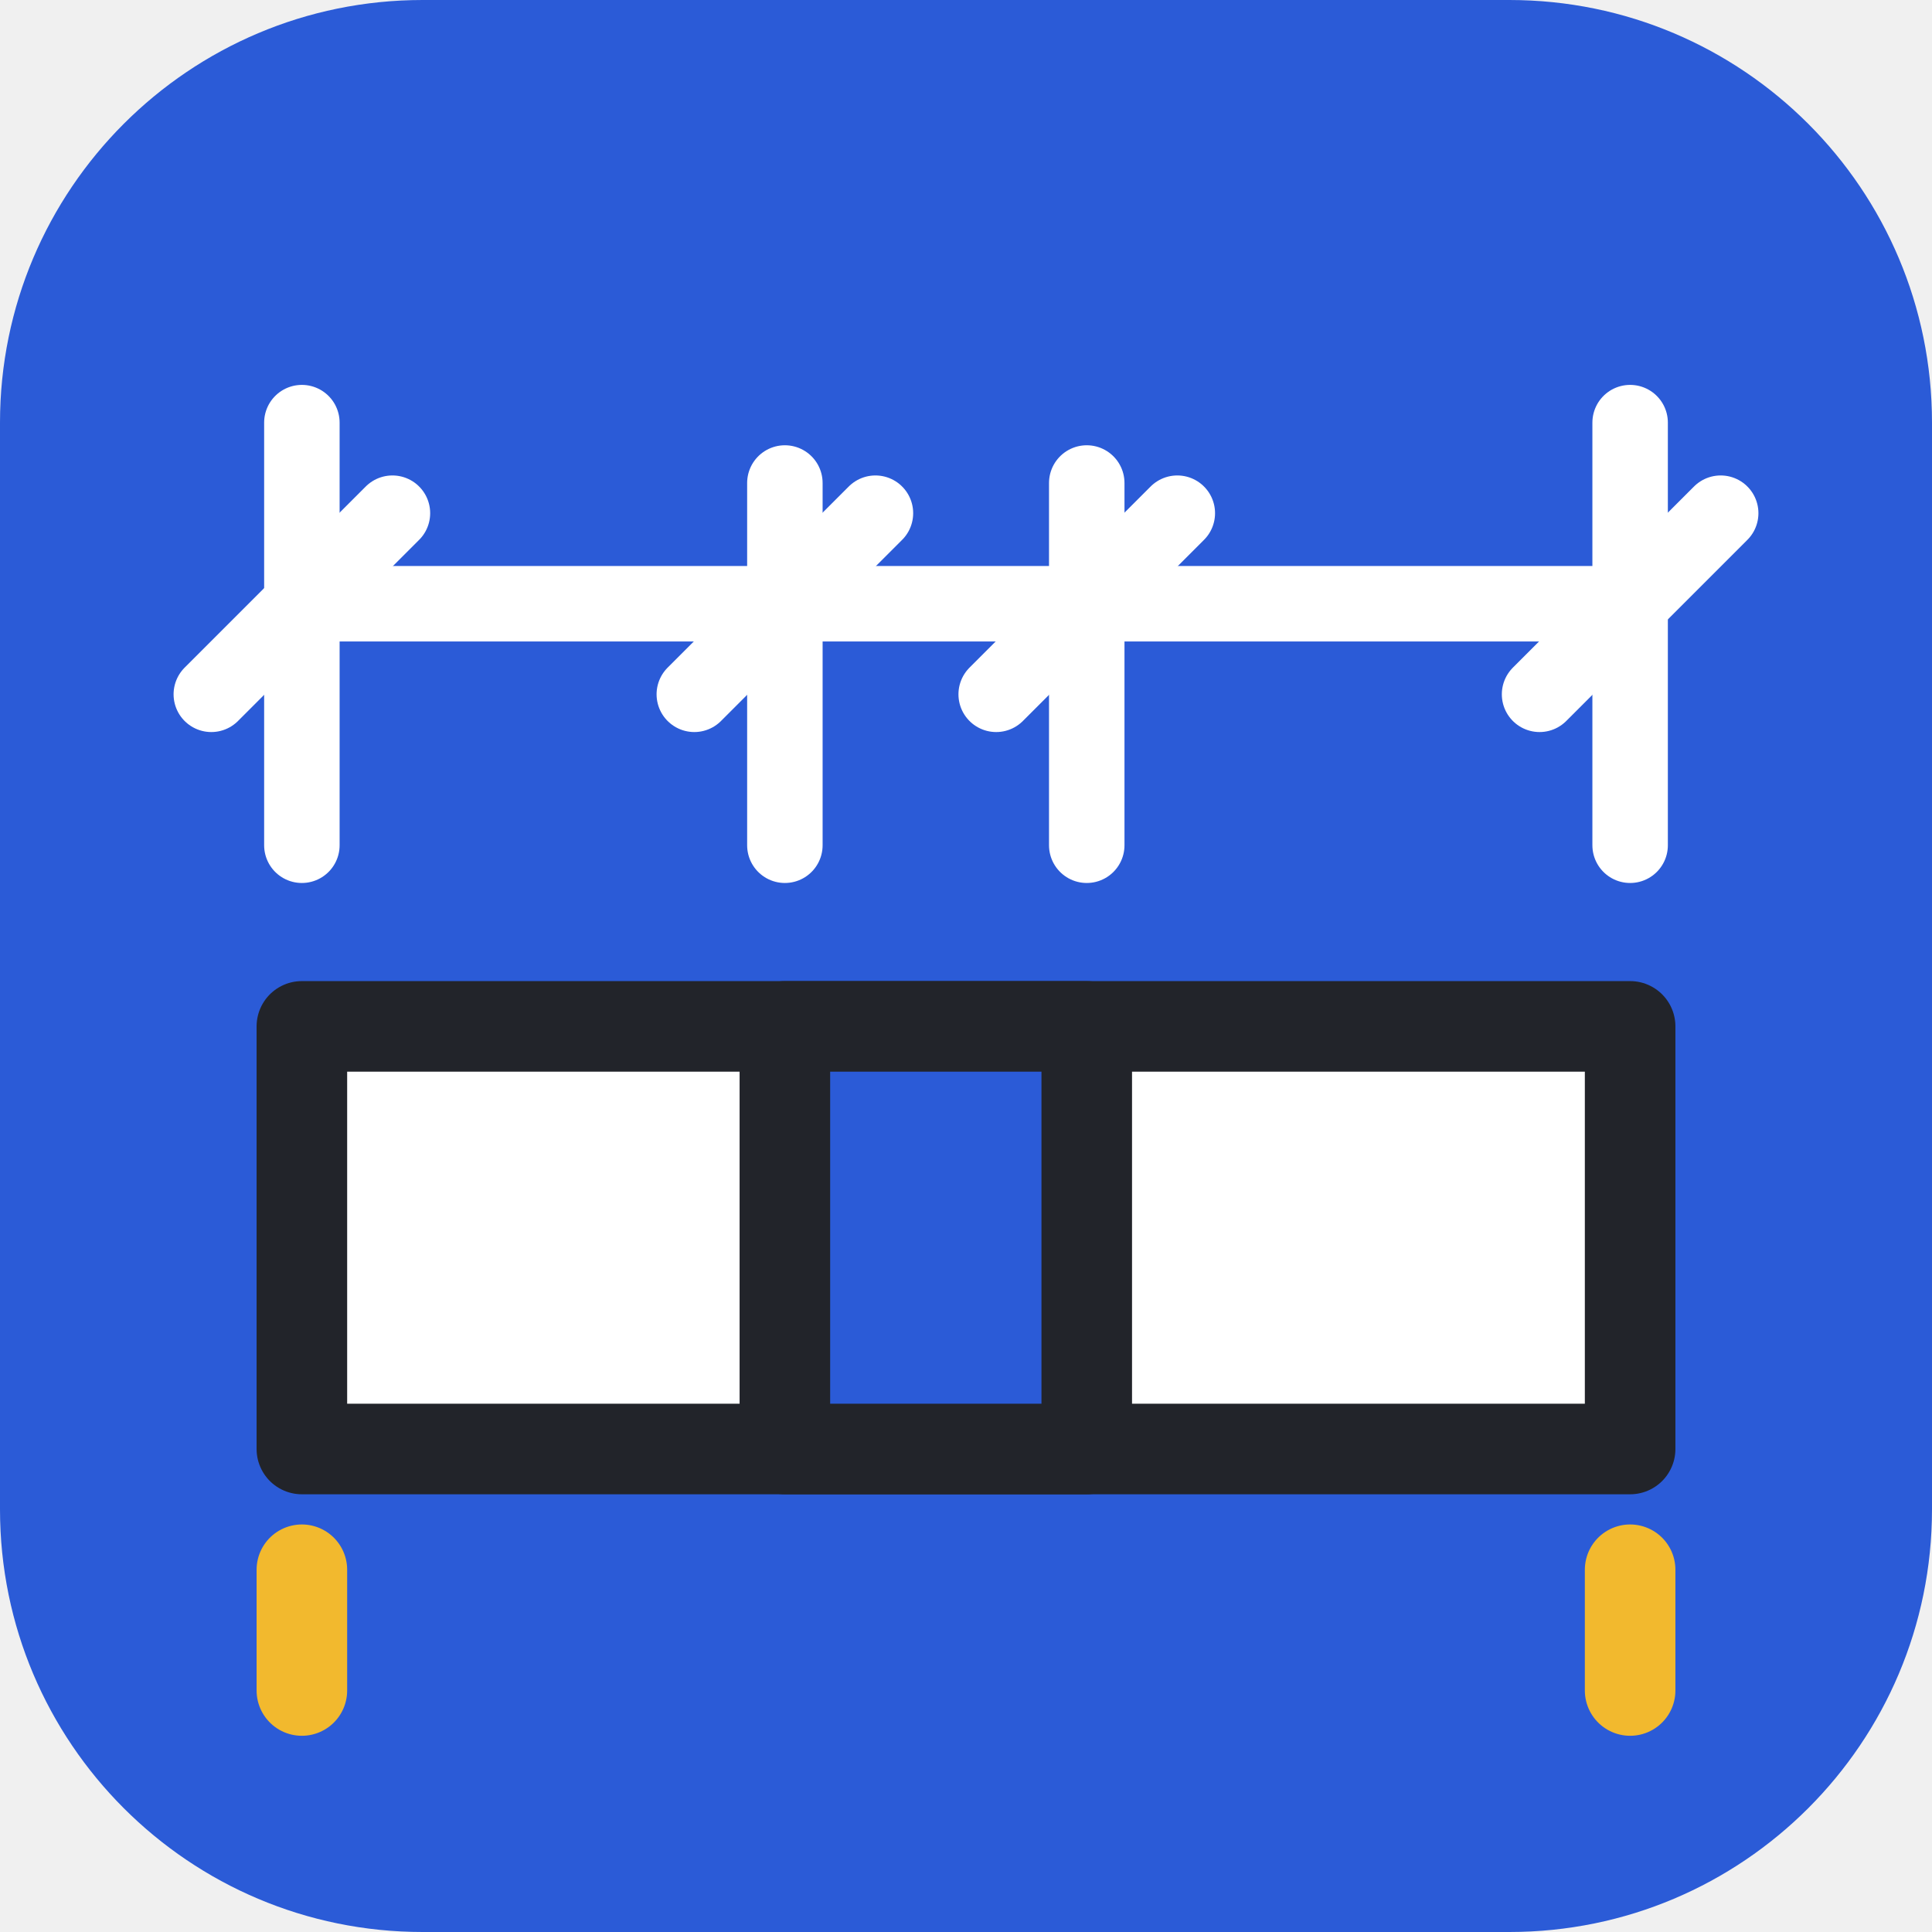
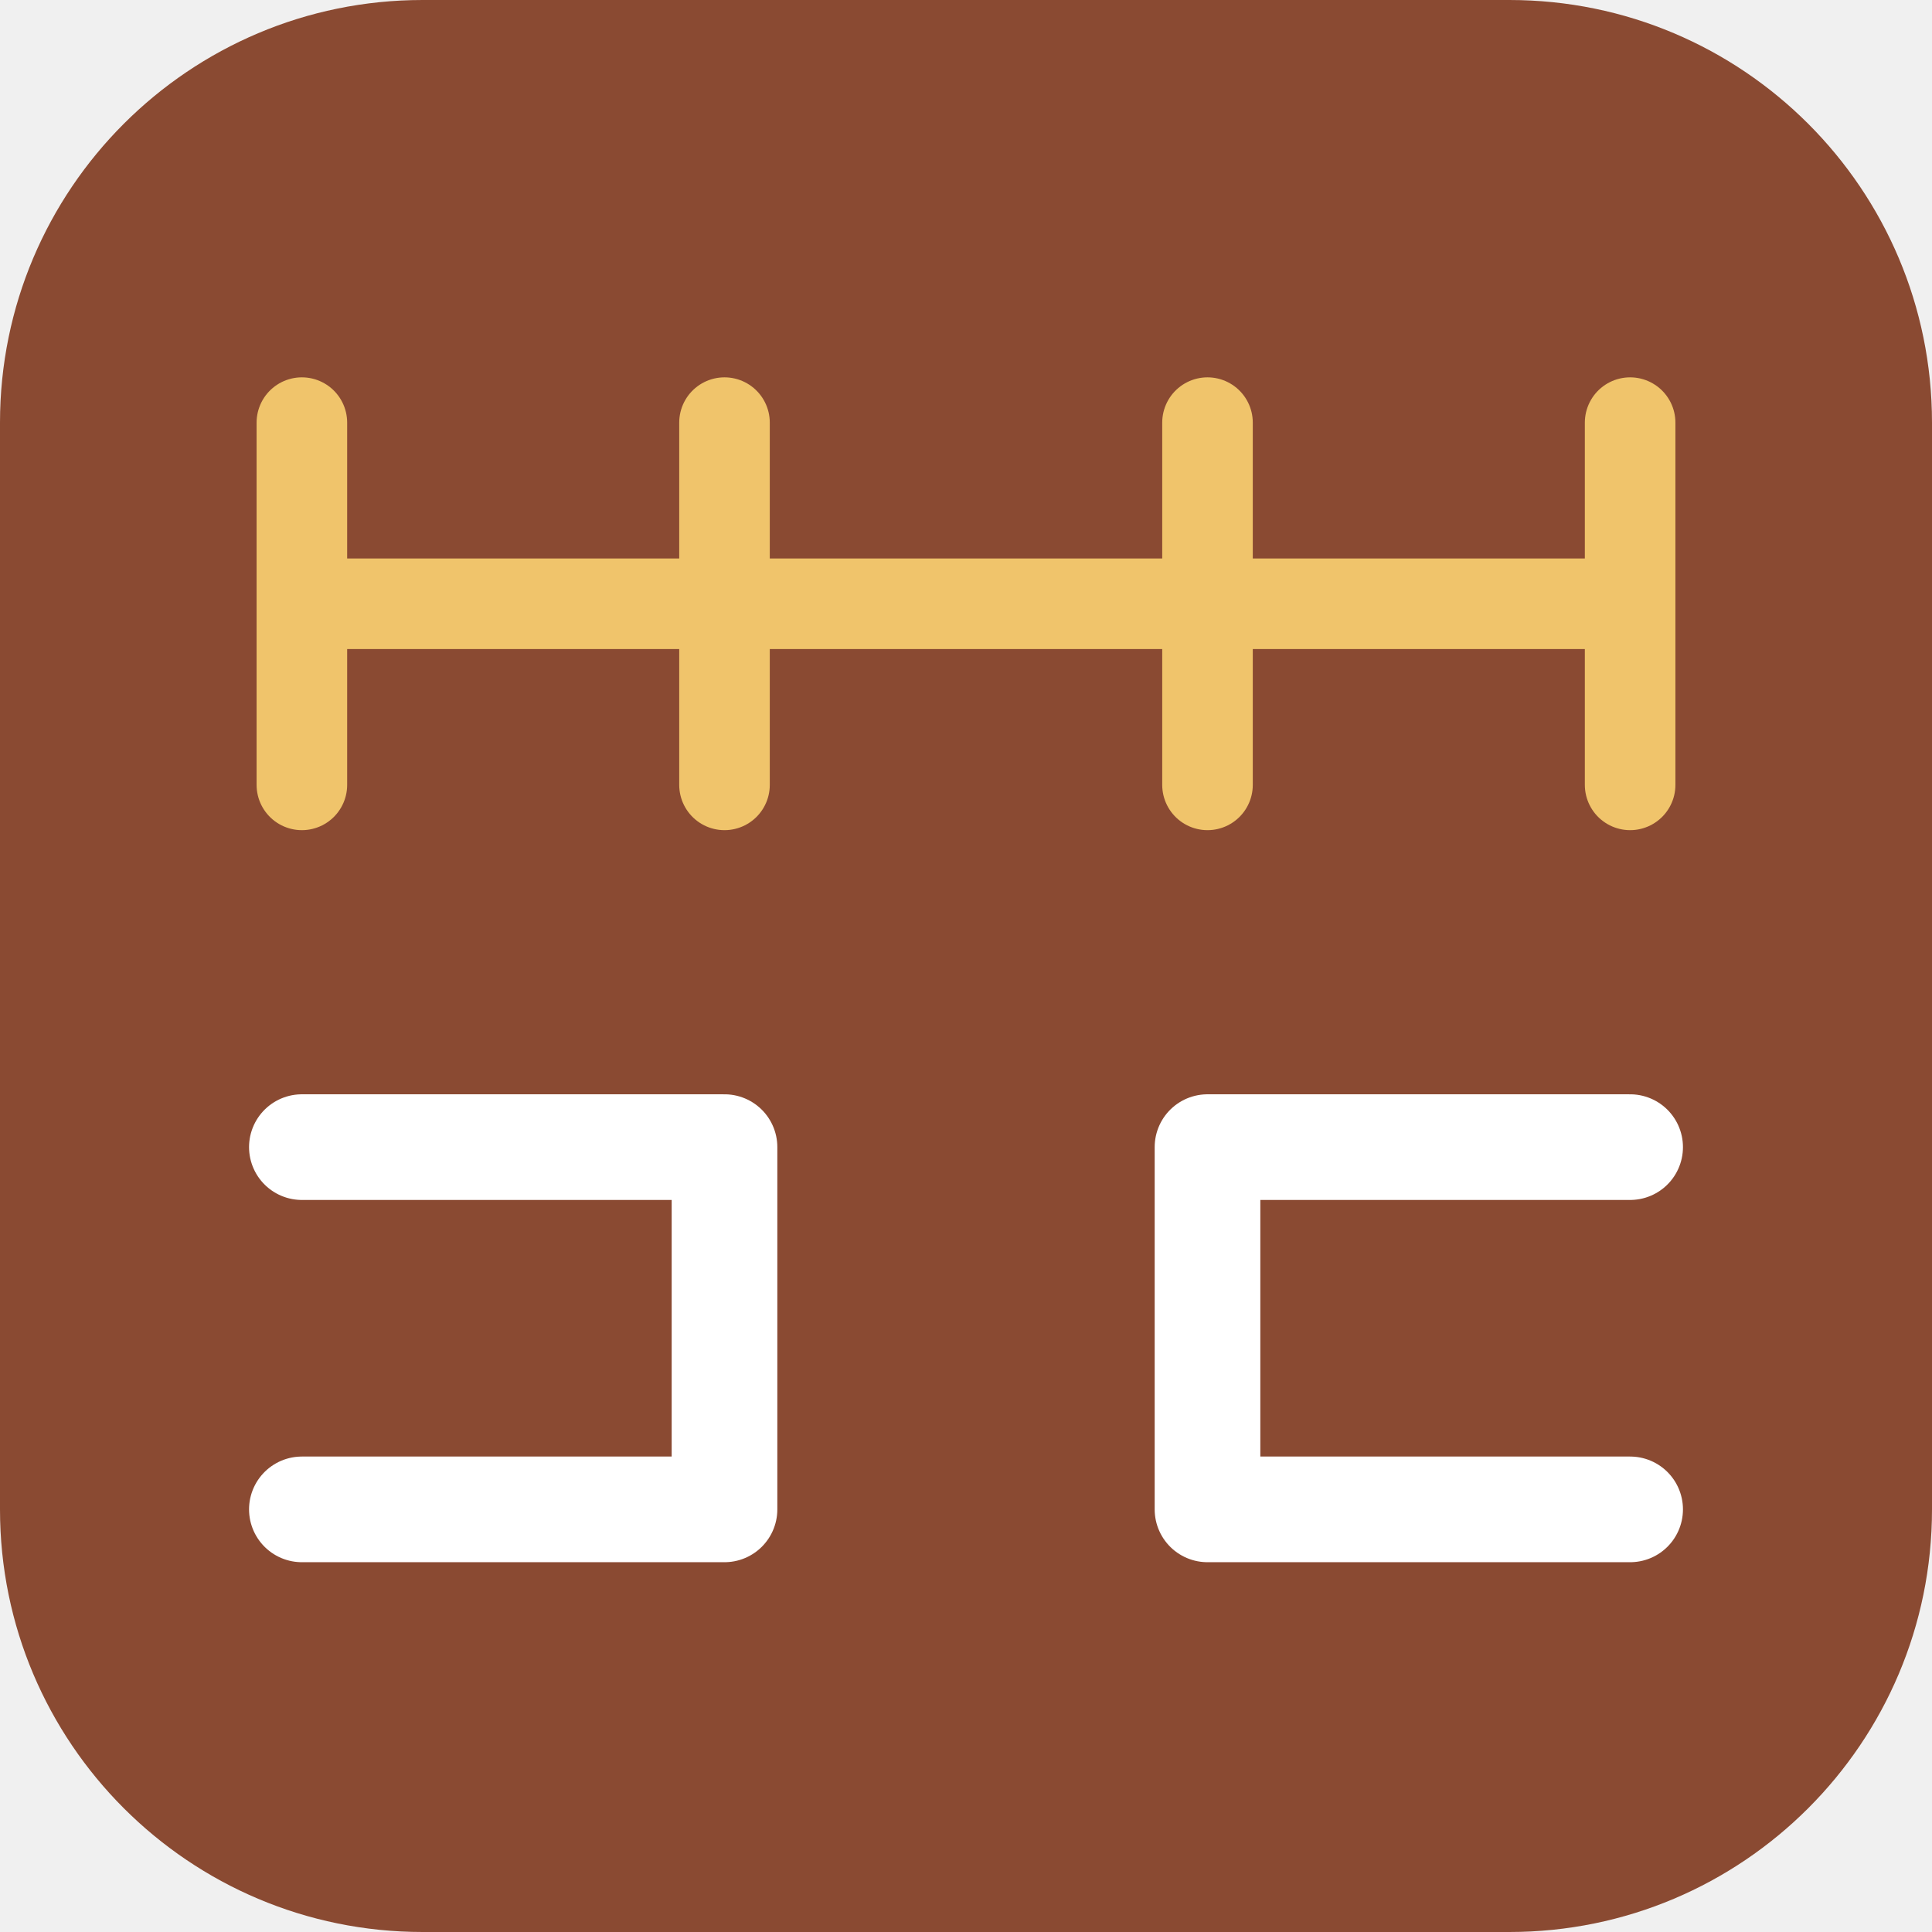
<svg xmlns="http://www.w3.org/2000/svg" viewBox="0 0 64 64">
-   <rect width="64" height="64" rx="14" fill="#2B5BD7" />
-   <g stroke="#22242A" stroke-width="3" stroke-linejoin="round">
-     <path d="M10 34h44v14H10z" fill="#fff" />
-     <path d="M26 34h10v14H26z" fill="#2B5BD7" />
+   <rect width="64" height="64" rx="14" fill="#8a4a32" />
+   <g fill="none" stroke="#fff" stroke-width="3.5" stroke-linecap="round">
+     <path d="M10 38h14M40 38h14M10 50h14M40 50h14M24 38v12M40 38v12" />
  </g>
-   <g stroke="#fff" stroke-width="2.5" stroke-linecap="round">
-     <path d="M10 20h44" />
-     <path d="M10 14v14M26 16v12M36 16v12M54 14v14" />
-     <path d="M7 23l6-6M23 23l6-6M33 23l6-6M51 23l6-6" />
+   <g fill="none" stroke="#f0c46b" stroke-width="3" stroke-linecap="round">
+     <path d="M10 20h44M10 14v12M24 14v12M40 14v12M54 14v12" />
  </g>
-   <path d="M10 52v4M54 52v4" stroke="#F2B92E" stroke-width="3" stroke-linecap="round" />
</svg>
